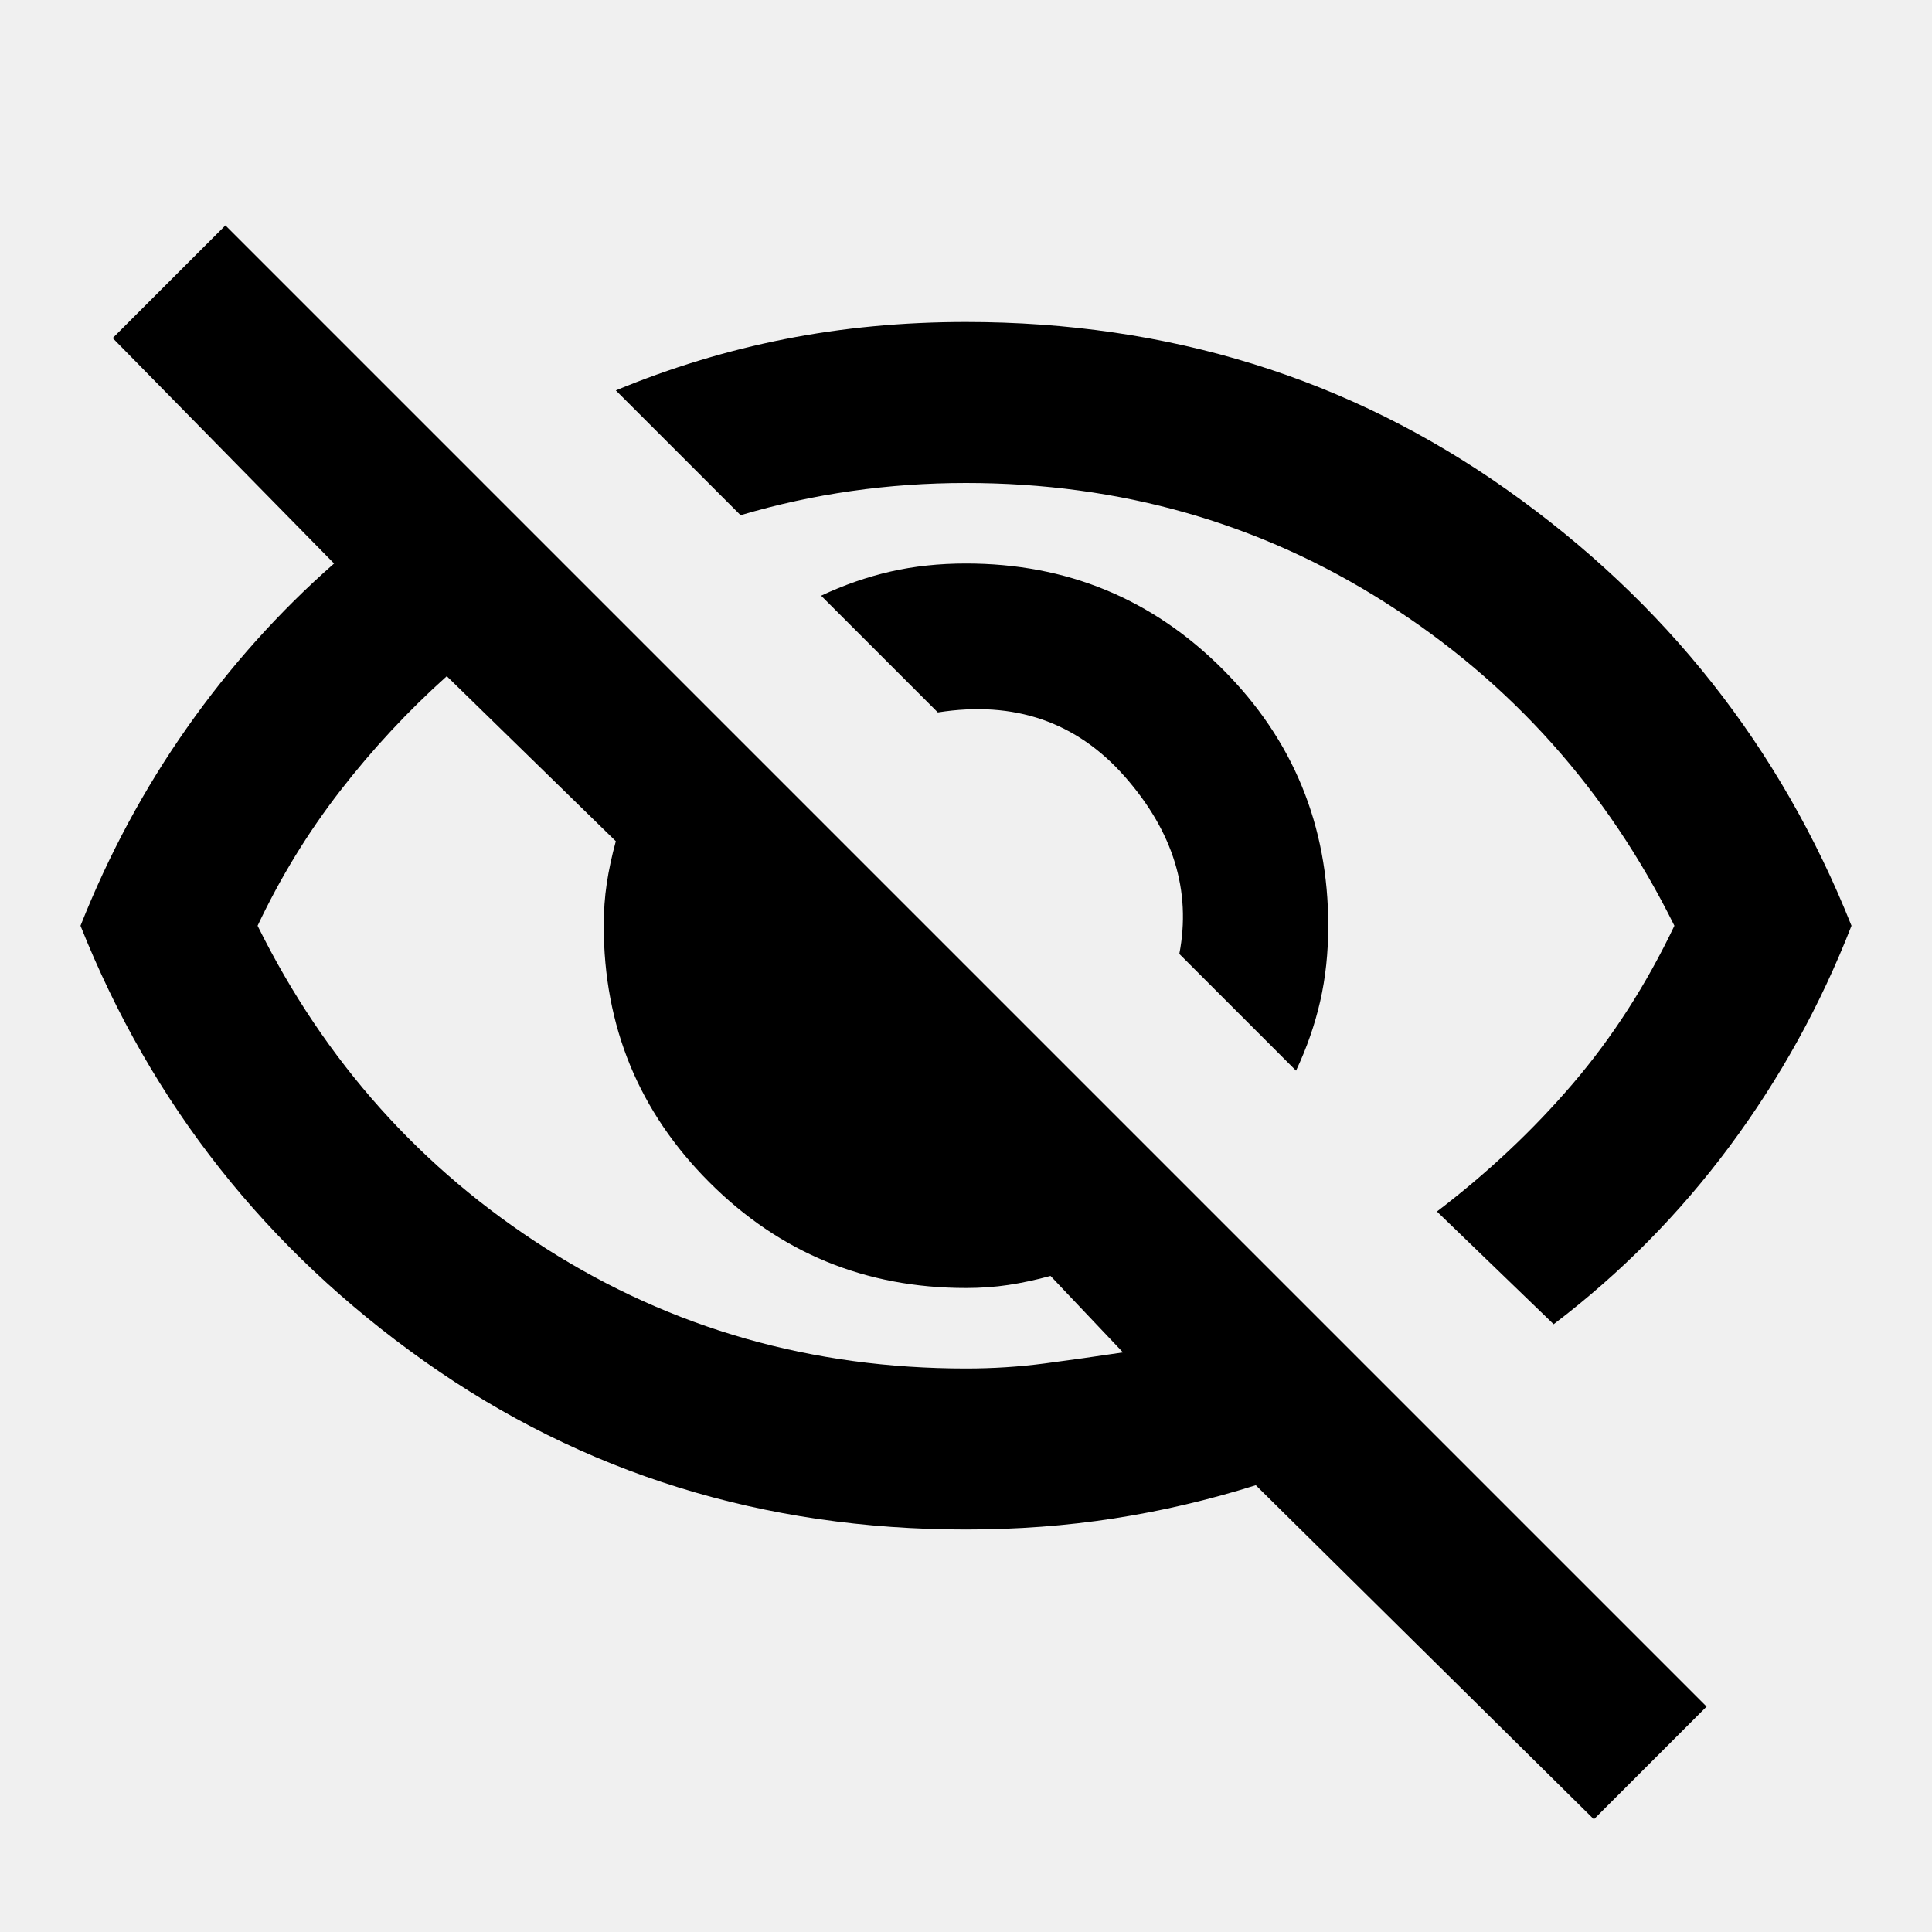
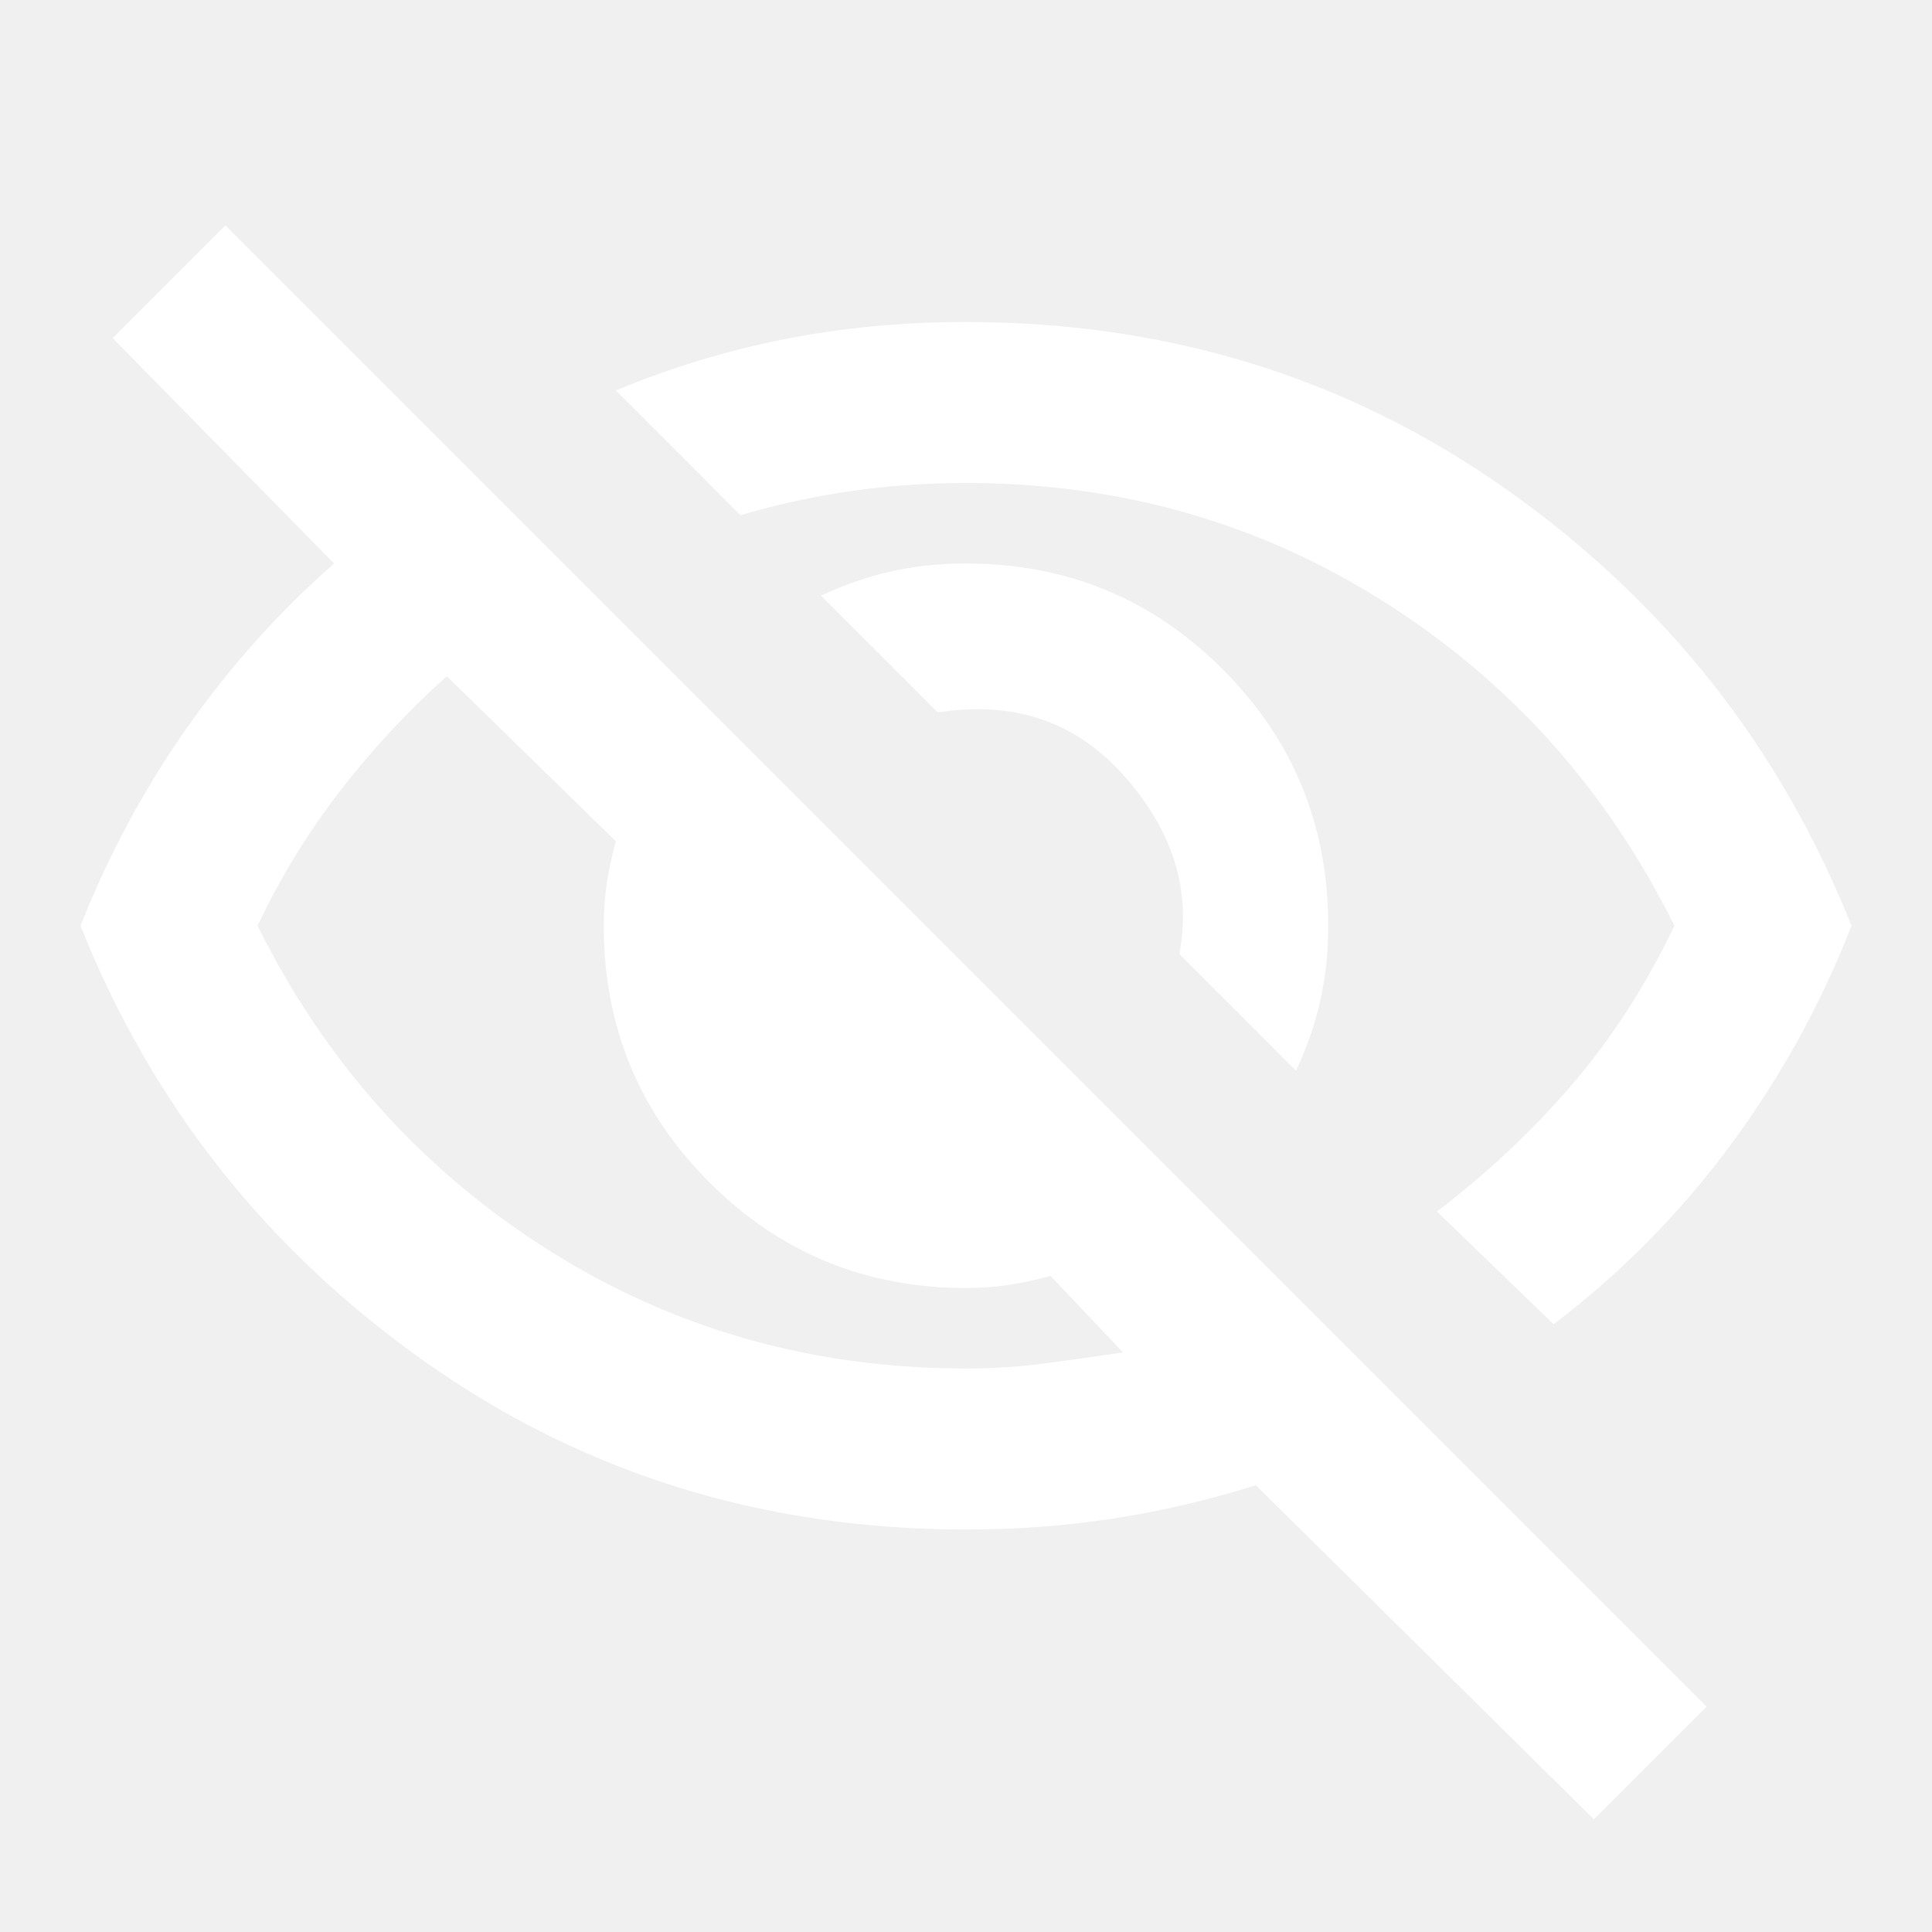
- <svg xmlns="http://www.w3.org/2000/svg" height="24px" viewBox="0 -960 960 960" width="24px" fill="#000000">
+ <svg xmlns="http://www.w3.org/2000/svg" height="24px" viewBox="0 -960 960 960" width="24px" fill="#fff">
  <path d="m644-428-58-58q9-47-27-88t-93-32l-58-58q17-8 34.5-12t37.5-4q75 0 127.5 52.5T660-500q0 20-4 37.5T644-428Zm128 126-58-56q38-29 67.5-63.5T832-500q-50-101-143.5-160.5T480-720q-29 0-57 4t-55 12l-62-62q41-17 84-25.5t90-8.5q151 0 269 83.5T920-500q-23 59-60.5 109.5T772-302Zm20 246L624-222q-35 11-70.5 16.5T480-200q-151 0-269-83.5T40-500q21-53 53-98.5t73-81.5L56-792l56-56 736 736-56 56ZM222-624q-29 26-53 57t-41 67q50 101 143.5 160.5T480-280q20 0 39-2.5t39-5.5l-36-38q-11 3-21 4.5t-21 1.5q-75 0-127.5-52.5T300-500q0-11 1.5-21t4.5-21l-84-82Zm319 93Zm-151 75Z" />
</svg>
